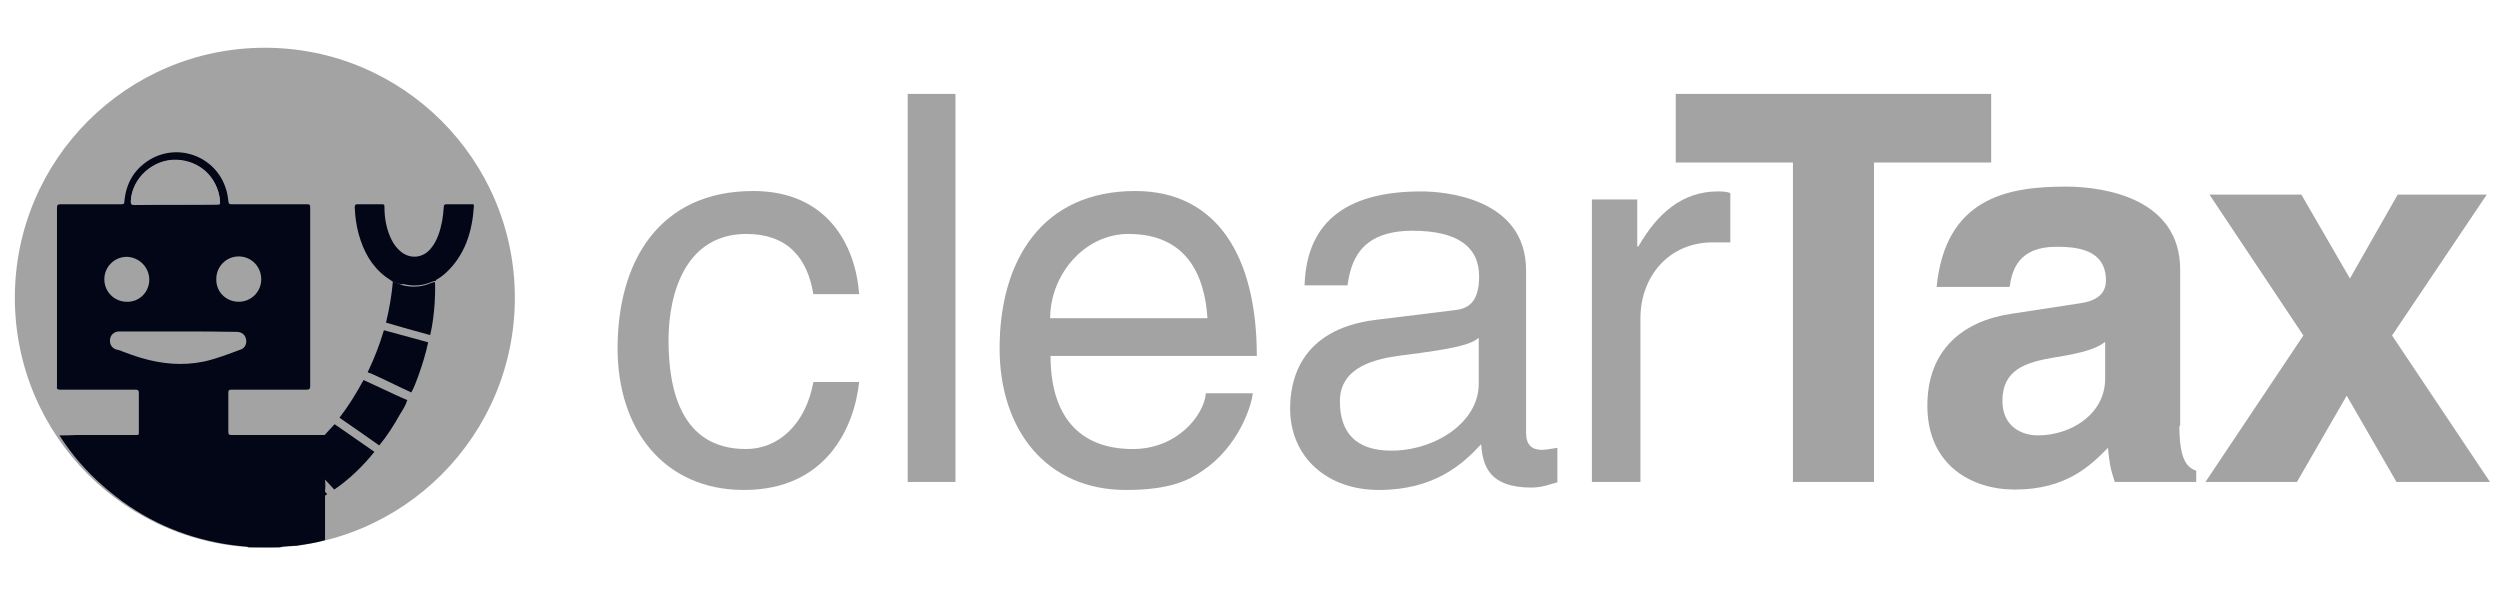
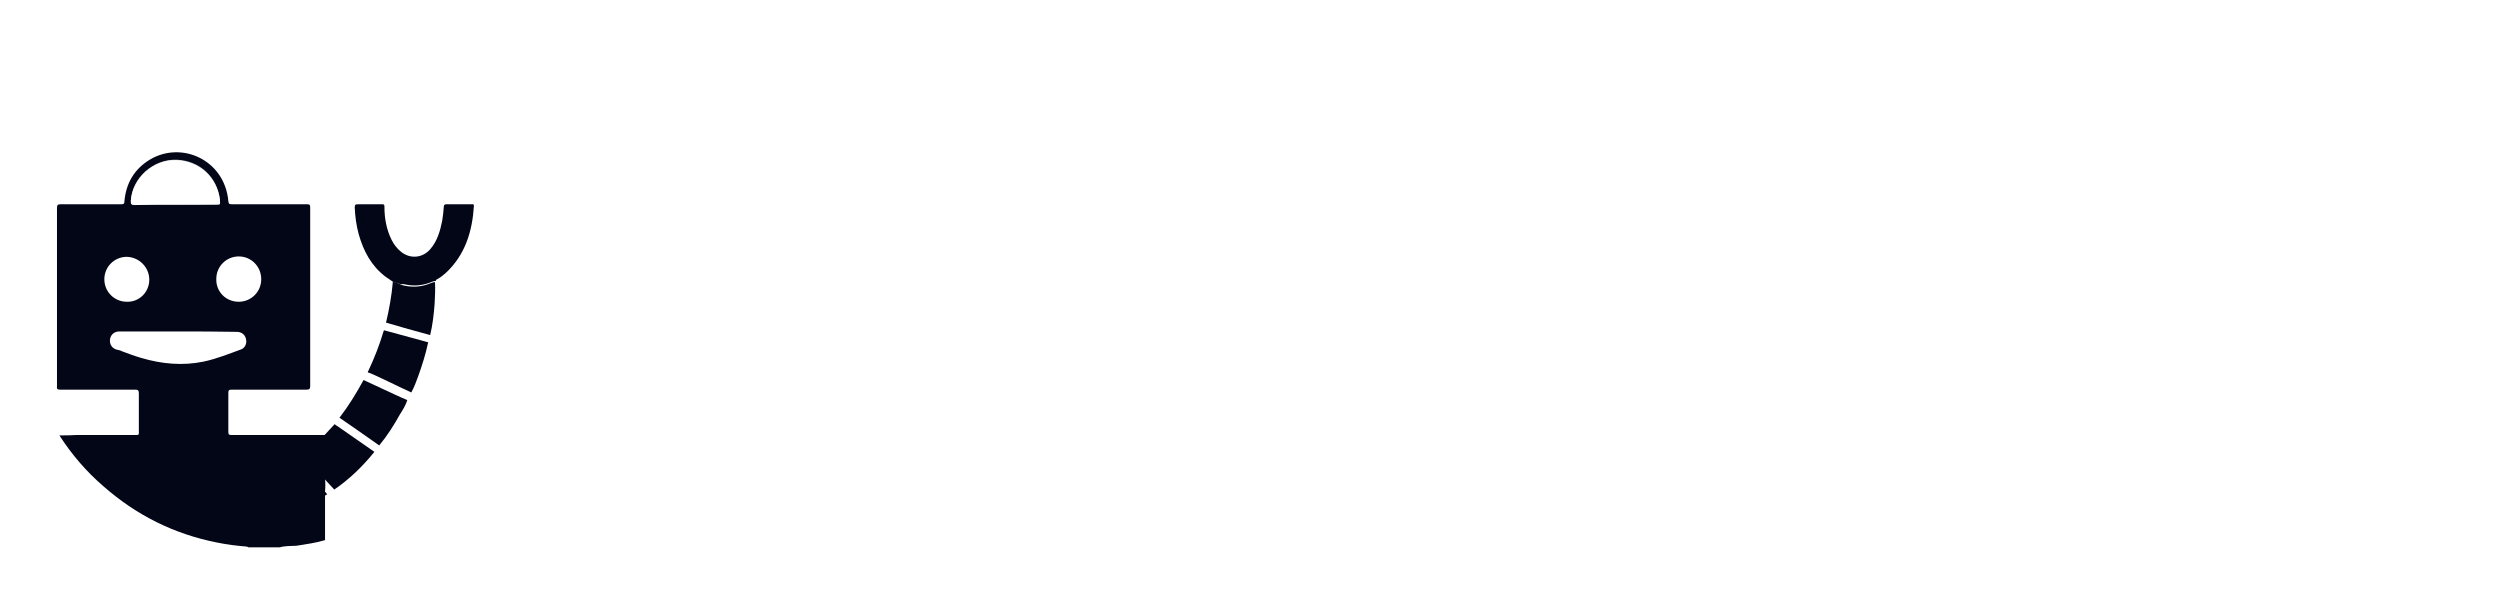
<svg xmlns="http://www.w3.org/2000/svg" version="1.1" id="Layer_1" x="0px" y="0px" viewBox="0 0 623 150.2" style="enable-background:new 0 0 623 150.2;" xml:space="preserve">
  <style type="text/css">
	.st0{display:none;}
- 	.st1{display:inline;fill:#a3a3a3;}
- 	.st2{fill-rule:evenodd;clip-rule:evenodd;fill:#a3a3a3;}
+ 	.st1{display:inline;fill:rgba(255,255,255,0.75);}
+ 	.st2{fill-rule:evenodd;clip-rule:evenodd;fill:rgba(255,255,255,0.75);}
	.st3{fill-rule:evenodd;clip-rule:evenodd;fill:#020617;}
	.st4{fill-rule:evenodd;clip-rule:evenodd;fill:none;}
- 	.st5{fill-rule:evenodd;clip-rule:evenodd;fill:#a3a3a3;}
+ 	.st5{fill-rule:evenodd;clip-rule:evenodd;fill:rgba(255,255,255,0.75);}
	.st6{fill-rule:evenodd;clip-rule:evenodd;fill:#020617;}
	.st7{fill-rule:evenodd;clip-rule:evenodd;fill:#020617;}
- 	.st8{fill:#a3a3a3;}
+ 	.st8{fill:rgba(255,255,255,0.75);}
</style>
  <g class="st0">
    <path class="st1" d="M203.5,73.9c-1.5-9.3-6.7-15-16.6-15c-14.6,0-19.2,13.9-19.2,26.3c0,12,2.9,26.8,19.1,26.8   c7.9,0,14.7-5.9,16.7-16.6h11.4c-1.2,11.1-8,26.7-28.4,26.7c-19.6,0-31.2-14.8-31.2-35c0-21.6,10.4-38.9,33.5-38.9   c18.3,0,25.2,13.4,26.2,25.5H203.5z" />
    <path class="st1" d="M238.6,120.2h-11.8V24.3h11.8V120.2z" />
    <path class="st1" d="M312.1,98.3c-0.4,3.3-3.6,13.2-12.4,19.1c-3.2,2.1-7.7,4.8-19,4.8c-19.6,0-31.2-14.8-31.2-35   c0-21.6,10.4-38.9,33.5-38.9c20.2,0,30,16,30,40.7h-51c0,14.6,6.8,23,20.3,23c11.1,0,17.6-8.5,18-13.8H312.1z M300.8,79.8   c-0.7-10.8-5.2-20.8-19.5-20.8c-10.8,0-19.4,10-19.4,20.8H300.8z" />
    <path class="st1" d="M324.9,71.6c0.5-16.7,11.6-23.2,28.8-23.2c5.6,0,25.9,1.6,25.9,19.5v40.2c0,2.9,1.5,4.1,3.9,4.1   c1.1,0,2.5-0.3,3.9-0.5v8.5c-2,0.5-3.7,1.3-6.4,1.3c-10.4,0-12-5.3-12.4-10.7c-4.5,4.9-11.6,11.3-25.2,11.3   c-12.8,0-21.9-8.1-21.9-20.2c0-5.9,1.7-19.5,21.2-21.9l19.4-2.4c2.8-0.3,6.1-1.3,6.1-8.3c0-7.3-5.3-11.3-16.4-11.3   c-13.4,0-15.2,8.1-16,13.5H324.9z M367.9,84.6c-1.9,1.5-4.8,2.5-19.4,4.4c-5.7,0.8-15,2.5-15,11.4c0,7.6,3.9,12.2,12.7,12.2   c10.9,0,21.6-7.1,21.6-16.4V84.6z" />
    <path class="st1" d="M407.7,120.2h-11.7V50.4H407V62h0.3c4.7-8.1,10.8-13.6,19.6-13.6c1.5,0,2.1,0.1,3.1,0.4v12.2h-4.4   c-10.9,0-17.9,8.5-17.9,18.7V120.2z" />
    <path class="st1" d="M465.5,120.2h-20V41.3h-29v-17h78v17h-29V120.2z" />
    <path class="st1" d="M541,106.3c0,8.4,1.9,10.3,4.1,11.1v2.8H525c-1.1-3.3-1.3-4.4-1.7-8.4c-4.3,4.4-10.3,10.3-23,10.3   c-10.7,0-21.6-6-21.6-20.7c0-13.9,8.8-21,20.7-22.7l16.8-2.5c2.9-0.4,6.5-1.6,6.5-5.6c0-7.9-7.5-8.3-12.3-8.3   c-9.3,0-10.9,5.7-11.5,9.9h-18c2.1-21.8,17.2-24.8,31.8-24.8c10,0,28.3,3.1,28.3,20.6V106.3z M522.7,85.6   c-1.9,1.5-4.9,2.7-12.7,3.9c-6.9,1.2-12.7,2.9-12.7,10.7c0,6.5,5.1,8.5,8.7,8.5c8.3,0,16.7-5.3,16.7-14V85.6z" />
    <path class="st1" d="M617.8,120.2h-23.1l-12.3-21.4l-12.3,21.4h-22.6L571.7,84l-23.2-34.9h22.7l12,20.7l11.8-20.7h22L593.6,84   L617.8,120.2z" />
  </g>
  <g>
    <g>
      <circle class="st2" cx="66" cy="74.2" r="62.3" />
    </g>
    <g>
      <path class="st3" d="M69.7,136.4c-2.6,0-5.2,0-7.8,0c-0.1-0.2-0.4-0.1-0.5-0.2c-2.5-0.2-4.9-0.5-7.3-1c-10.7-2.1-20.1-6.8-28.3-14    c-4.3-3.7-7.9-7.9-11-12.7c1.4,0,2.9,0,4.3-0.1c5,0,10,0,15,0c0.6,0,0.5-0.4,0.5-0.7c0-3.2,0-6.5,0-9.7c0-0.7-0.2-0.9-0.9-0.9    c-6.2,0-12.5,0-18.7,0c-0.7,0-0.9-0.2-0.8-0.8c0-14.8,0-29.7,0-44.5c0-0.7,0.2-0.9,0.9-0.9c5,0,10,0,15.1,0c0.6,0,0.8-0.1,0.8-0.7    c0.4-4.5,2.4-8,6.3-10.4c8-4.8,18.7,0.1,19.6,10.3c0.1,0.7,0.2,0.8,0.9,0.8c6.2,0,12.4,0,18.7,0c0.7,0,0.8,0.2,0.8,0.8    c0,14.8,0,29.7,0,44.5c0,0.7-0.2,0.9-0.9,0.9c-6.2,0-12.4,0-18.7,0c-0.7,0-0.8,0.2-0.8,0.9c0,3.2,0,6.4,0,9.6    c0,0.7,0.2,0.8,0.8,0.8c7.5,0,15,0,22.5,0c0.3,0,0.6,0,0.8,0c0,0.4,0,0.7,0,1.1c0,3.3,0,6.6,0,9.9c0.1,1,0.1,2,0,3    c0,0.4,0,0.8,0,1.3c0,2.4,0,4.8,0,7.2c0,1.2,0,2.5,0,3.7c-2.3,0.7-4.7,1-7.1,1.4C72.4,136.1,71,136,69.7,136.4z M44.4,82.6    c-4.9,0-9.8,0-14.7,0c-1.3,0-2.2,0.9-2.3,2.1c-0.1,1.3,0.7,2.3,2,2.5c0.3,0.1,0.6,0.1,0.9,0.3c1.6,0.6,3.2,1.2,4.9,1.7    c5.1,1.5,10.3,2,15.6,0.9c3.2-0.7,6.2-1.9,9.2-3c1-0.3,1.6-1.5,1.3-2.6c-0.2-1.1-1.1-1.8-2.3-1.8C54.2,82.6,49.3,82.6,44.4,82.6z     M43.7,51c3.4,0,6.8,0,10.2,0c1,0,1,0,0.9-1c0-0.1,0-0.2,0-0.2c-0.7-5.6-5.1-9.6-10.8-9.9c-5.8-0.2-11,4.5-11.4,10.2    c0,0.7,0.1,1,0.9,1C36.9,51,40.3,51,43.7,51z M59.5,75.2c3.1,0,5.6-2.5,5.6-5.6c0-3.2-2.5-5.7-5.6-5.7c-3.1,0-5.6,2.5-5.6,5.6    C53.8,72.7,56.3,75.2,59.5,75.2z M37.2,69.7c0-3.1-2.5-5.6-5.6-5.7c-3.1,0-5.6,2.5-5.6,5.6c0,3.1,2.5,5.6,5.6,5.6    C34.7,75.3,37.2,72.8,37.2,69.7z" />
      <path class="st4" d="M44.4,82.6c4.9,0,9.7,0,14.6,0c1.2,0,2.1,0.7,2.3,1.8c0.2,1-0.3,2.2-1.3,2.6c-3.1,1-6,2.3-9.2,3    c-5.3,1.1-10.5,0.6-15.6-0.9c-1.7-0.5-3.3-1-4.9-1.7c-0.3-0.1-0.6-0.2-0.9-0.3c-1.3-0.2-2.1-1.3-2-2.5c0.1-1.2,1.1-2.1,2.3-2.1    C34.6,82.6,39.5,82.6,44.4,82.6z" />
      <path class="st5" d="M43.7,51c-3.4,0-6.8,0-10.2,0c-0.8,0-0.9-0.2-0.9-1c0.3-5.7,5.6-10.4,11.4-10.2c5.7,0.2,10.1,4.2,10.8,9.9    c0,0.1,0,0.2,0,0.2c0.1,1,0.1,1-0.9,1C50.5,51,47.1,51,43.7,51z" />
      <path class="st6" d="M80.8,108.5c0.9-0.9,1.7-1.9,2.6-2.8c0.2,0.2,0.5,0.4,0.7,0.5c3.1,2.1,6.1,4.3,9.2,6.4    c-2.9,3.6-6.2,6.8-10,9.4c-0.8-0.9-1.6-1.7-2.4-2.6c0-3.3,0-6.6,0-9.9C80.8,109.2,80.8,108.8,80.8,108.5z" />
      <path class="st4" d="M59.5,75.2c-3.1,0-5.7-2.5-5.6-5.6c0-3.2,2.5-5.6,5.6-5.6c3.2,0,5.7,2.5,5.6,5.7    C65.1,72.7,62.6,75.2,59.5,75.2z" />
      <path class="st4" d="M37.2,69.7c0,3.1-2.5,5.6-5.6,5.6c-3.1,0-5.6-2.5-5.6-5.6c0-3.1,2.5-5.6,5.6-5.6C34.7,64,37.2,66.6,37.2,69.7    z" />
      <path class="st4" d="M80.8,119.4c0.8,0.9,1.6,1.7,2.4,2.6c-0.6,0.4-1.2,0.8-1.7,1.2c-0.1-0.4-0.4-0.6-0.7-0.8    C80.9,121.4,80.9,120.4,80.8,119.4z" />
      <path class="st7" d="M80.8,122.4c0.3,0.2,0.6,0.5,0.7,0.8c-0.2,0.1-0.5,0.3-0.7,0.4C80.8,123.2,80.8,122.8,80.8,122.4z" />
      <path class="st3" d="M97.9,70.2c-0.6-0.4-1.3-0.9-1.9-1.3c-3.5-2.7-5.4-6.3-6.6-10.5c-0.6-2.2-0.9-4.4-1-6.7    c0-0.7,0.2-0.8,0.8-0.8c2,0,4,0,6,0c0.5,0,0.6,0.1,0.6,0.6c0,2.9,0.5,5.7,1.8,8.3c0.6,1.2,1.4,2.2,2.4,3c2.3,1.8,5.4,1.5,7.3-0.8    c1.7-2,2.4-4.5,2.9-7c0.2-1.2,0.3-2.3,0.4-3.5c0-0.4,0.2-0.6,0.6-0.6c2.1,0,4.2,0,6.3,0c0.3,0,0.6-0.1,0.6,0.4    c-0.4,6.4-2.2,12.3-7.1,16.8c-0.6,0.5-1.2,1-1.9,1.4c-0.2,0.1-0.5,0.2-0.5,0.5c-0.3,0-0.6,0.1-0.9,0.2c-2.3,1-4.7,1.2-7.1,0.6    C99.5,70.9,98.7,70.5,97.9,70.2z" />
      <path class="st6" d="M84.6,104.1c2.3-3,4.2-6.1,6-9.4c1.4,0.7,2.9,1.3,4.3,2c2.2,1,4.4,2.1,6.6,3c-0.4,1.3-1.1,2.4-1.8,3.5    c-1.5,2.7-3.2,5.4-5.2,7.8C91.3,108.7,87.9,106.4,84.6,104.1z" />
      <path class="st6" d="M106.7,85.3c-0.6,2.9-1.5,5.7-2.5,8.5c-0.5,1.4-1,2.7-1.7,4c-2-0.9-4-1.9-5.9-2.8c-1.6-0.7-3.2-1.6-4.9-2.2    c-0.1-0.2,0-0.3,0.1-0.4c1.5-3.2,2.8-6.5,3.8-9.9c0-0.1,0.1-0.1,0.1-0.2C99.3,83.3,103,84.3,106.7,85.3z" />
      <path class="st6" d="M97.9,70.2c0.9,0.2,1.6,0.6,2.5,0.9c2.5,0.6,4.8,0.4,7.1-0.6c0.3-0.1,0.6-0.2,0.9-0.2c0.1,1.8,0,3.7-0.1,5.5    c-0.2,2.6-0.5,5.2-1.1,7.7c-3.7-1-7.3-2-11-3.1C97,77,97.6,73.7,97.9,70.2z" />
      <path class="st4" d="M84.6,104.1c3.3,2.3,6.7,4.6,10,6.9c-0.4,0.5-0.9,1.1-1.3,1.6c-3.1-2.1-6.1-4.3-9.2-6.4    c-0.2-0.2-0.5-0.4-0.7-0.5C83.8,105.1,84.2,104.6,84.6,104.1z" />
      <path class="st4" d="M91.7,92.8c1.7,0.6,3.2,1.4,4.9,2.2c2,0.9,4,1.9,5.9,2.8c-0.3,0.6-0.6,1.3-0.9,1.9c-2.3-0.9-4.4-2-6.6-3    c-1.4-0.6-2.9-1.3-4.3-2C91,94.1,91.3,93.5,91.7,92.8z" />
      <path class="st4" d="M96.2,80.4c3.7,1,7.3,2,11,3.1c-0.1,0.6-0.3,1.3-0.4,1.9c-3.7-1-7.4-2-11-3.1C95.8,81.6,96,81,96.2,80.4z" />
    </g>
    <g>
      <path class="st8" d="M202.7,73.4C201.2,64,196,58.3,186,58.3c-14.7,0-19.4,14-19.4,26.5c0,12.1,3,27.1,19.3,27.1    c7.9,0,14.8-5.9,16.8-16.7h11.4c-1.2,11.2-8.1,26.9-28.7,26.9c-19.8,0-31.5-14.9-31.5-35.3c0-21.8,10.5-39.2,33.8-39.2    c18.5,0,25.5,13.5,26.4,25.7H202.7z" />
      <path class="st8" d="M238.1,120.1h-11.9V23.4h11.9V120.1z" />
      <path class="st8" d="M312.2,98c-0.4,3.4-3.6,13.3-12.5,19.3c-3.2,2.2-7.8,4.8-19.1,4.8c-19.8,0-31.5-14.9-31.5-35.3    c0-21.8,10.5-39.2,33.8-39.2c20.3,0,30.3,16.2,30.3,41.1h-51.4c0,14.7,6.9,23.2,20.5,23.2c11.2,0,17.8-8.6,18.2-13.9H312.2z     M300.9,79.3c-0.7-10.9-5.3-21-19.7-21c-10.9,0-19.5,10.1-19.5,21H300.9z" />
      <path class="st8" d="M325.1,71.1c0.5-16.8,11.7-23.4,29.1-23.4c5.7,0,26.1,1.6,26.1,19.7v40.5c0,3,1.5,4.2,3.9,4.2    c1.1,0,2.6-0.3,3.9-0.5v8.6c-2,0.5-3.8,1.3-6.5,1.3c-10.5,0-12.1-5.4-12.5-10.8c-4.6,5-11.7,11.4-25.5,11.4    c-12.9,0-22.1-8.2-22.1-20.3c0-5.9,1.7-19.7,21.4-22.1l19.5-2.4c2.8-0.3,6.2-1.3,6.2-8.4c0-7.4-5.4-11.4-16.6-11.4    c-13.5,0-15.4,8.2-16.2,13.6H325.1z M368.5,84.2c-1.9,1.5-4.8,2.6-19.5,4.4c-5.8,0.8-15.1,2.6-15.1,11.4c0,7.7,3.9,12.3,12.8,12.3    c11,0,21.8-7.1,21.8-16.6V84.2z" />
      <path class="st8" d="M408.6,120.1h-11.9V49.7H408v11.7h0.3c4.7-8.2,10.9-13.7,19.8-13.7c1.5,0,2.2,0.1,3.1,0.4v12.3h-4.4    c-11,0-18,8.6-18,18.9V120.1z" />
      <path class="st8" d="M467,120.1h-20.2V40.5h-29.2V23.4h78.6v17.1H467V120.1z" />
      <path class="st8" d="M543.1,106.1c0,8.5,1.9,10.4,4.2,11.2v2.8h-20.3c-1.1-3.4-1.3-4.4-1.7-8.5c-4.3,4.4-10.4,10.4-23.2,10.4    c-10.8,0-21.8-6.1-21.8-20.9c0-14,8.9-21.1,20.9-22.9l17-2.6c3-0.4,6.6-1.6,6.6-5.7c0-7.9-7.5-8.4-12.4-8.4c-9.4,0-11,5.8-11.6,10    h-18.2c2.2-22,17.4-25,32.1-25c10.1,0,28.6,3.1,28.6,20.7V106.1z M524.6,85.2c-1.9,1.5-5,2.7-12.8,3.9c-7,1.2-12.8,3-12.8,10.8    c0,6.6,5.1,8.6,8.8,8.6c8.4,0,16.8-5.4,16.8-14.1V85.2z" />
      <path class="st8" d="M620.5,120.1h-23.3l-12.4-21.5l-12.4,21.5h-22.8l24.4-36.5l-23.4-35.1h22.9l12.1,20.9l11.9-20.9h22.2    l-23.6,35.1L620.5,120.1z" />
    </g>
  </g>
</svg>
